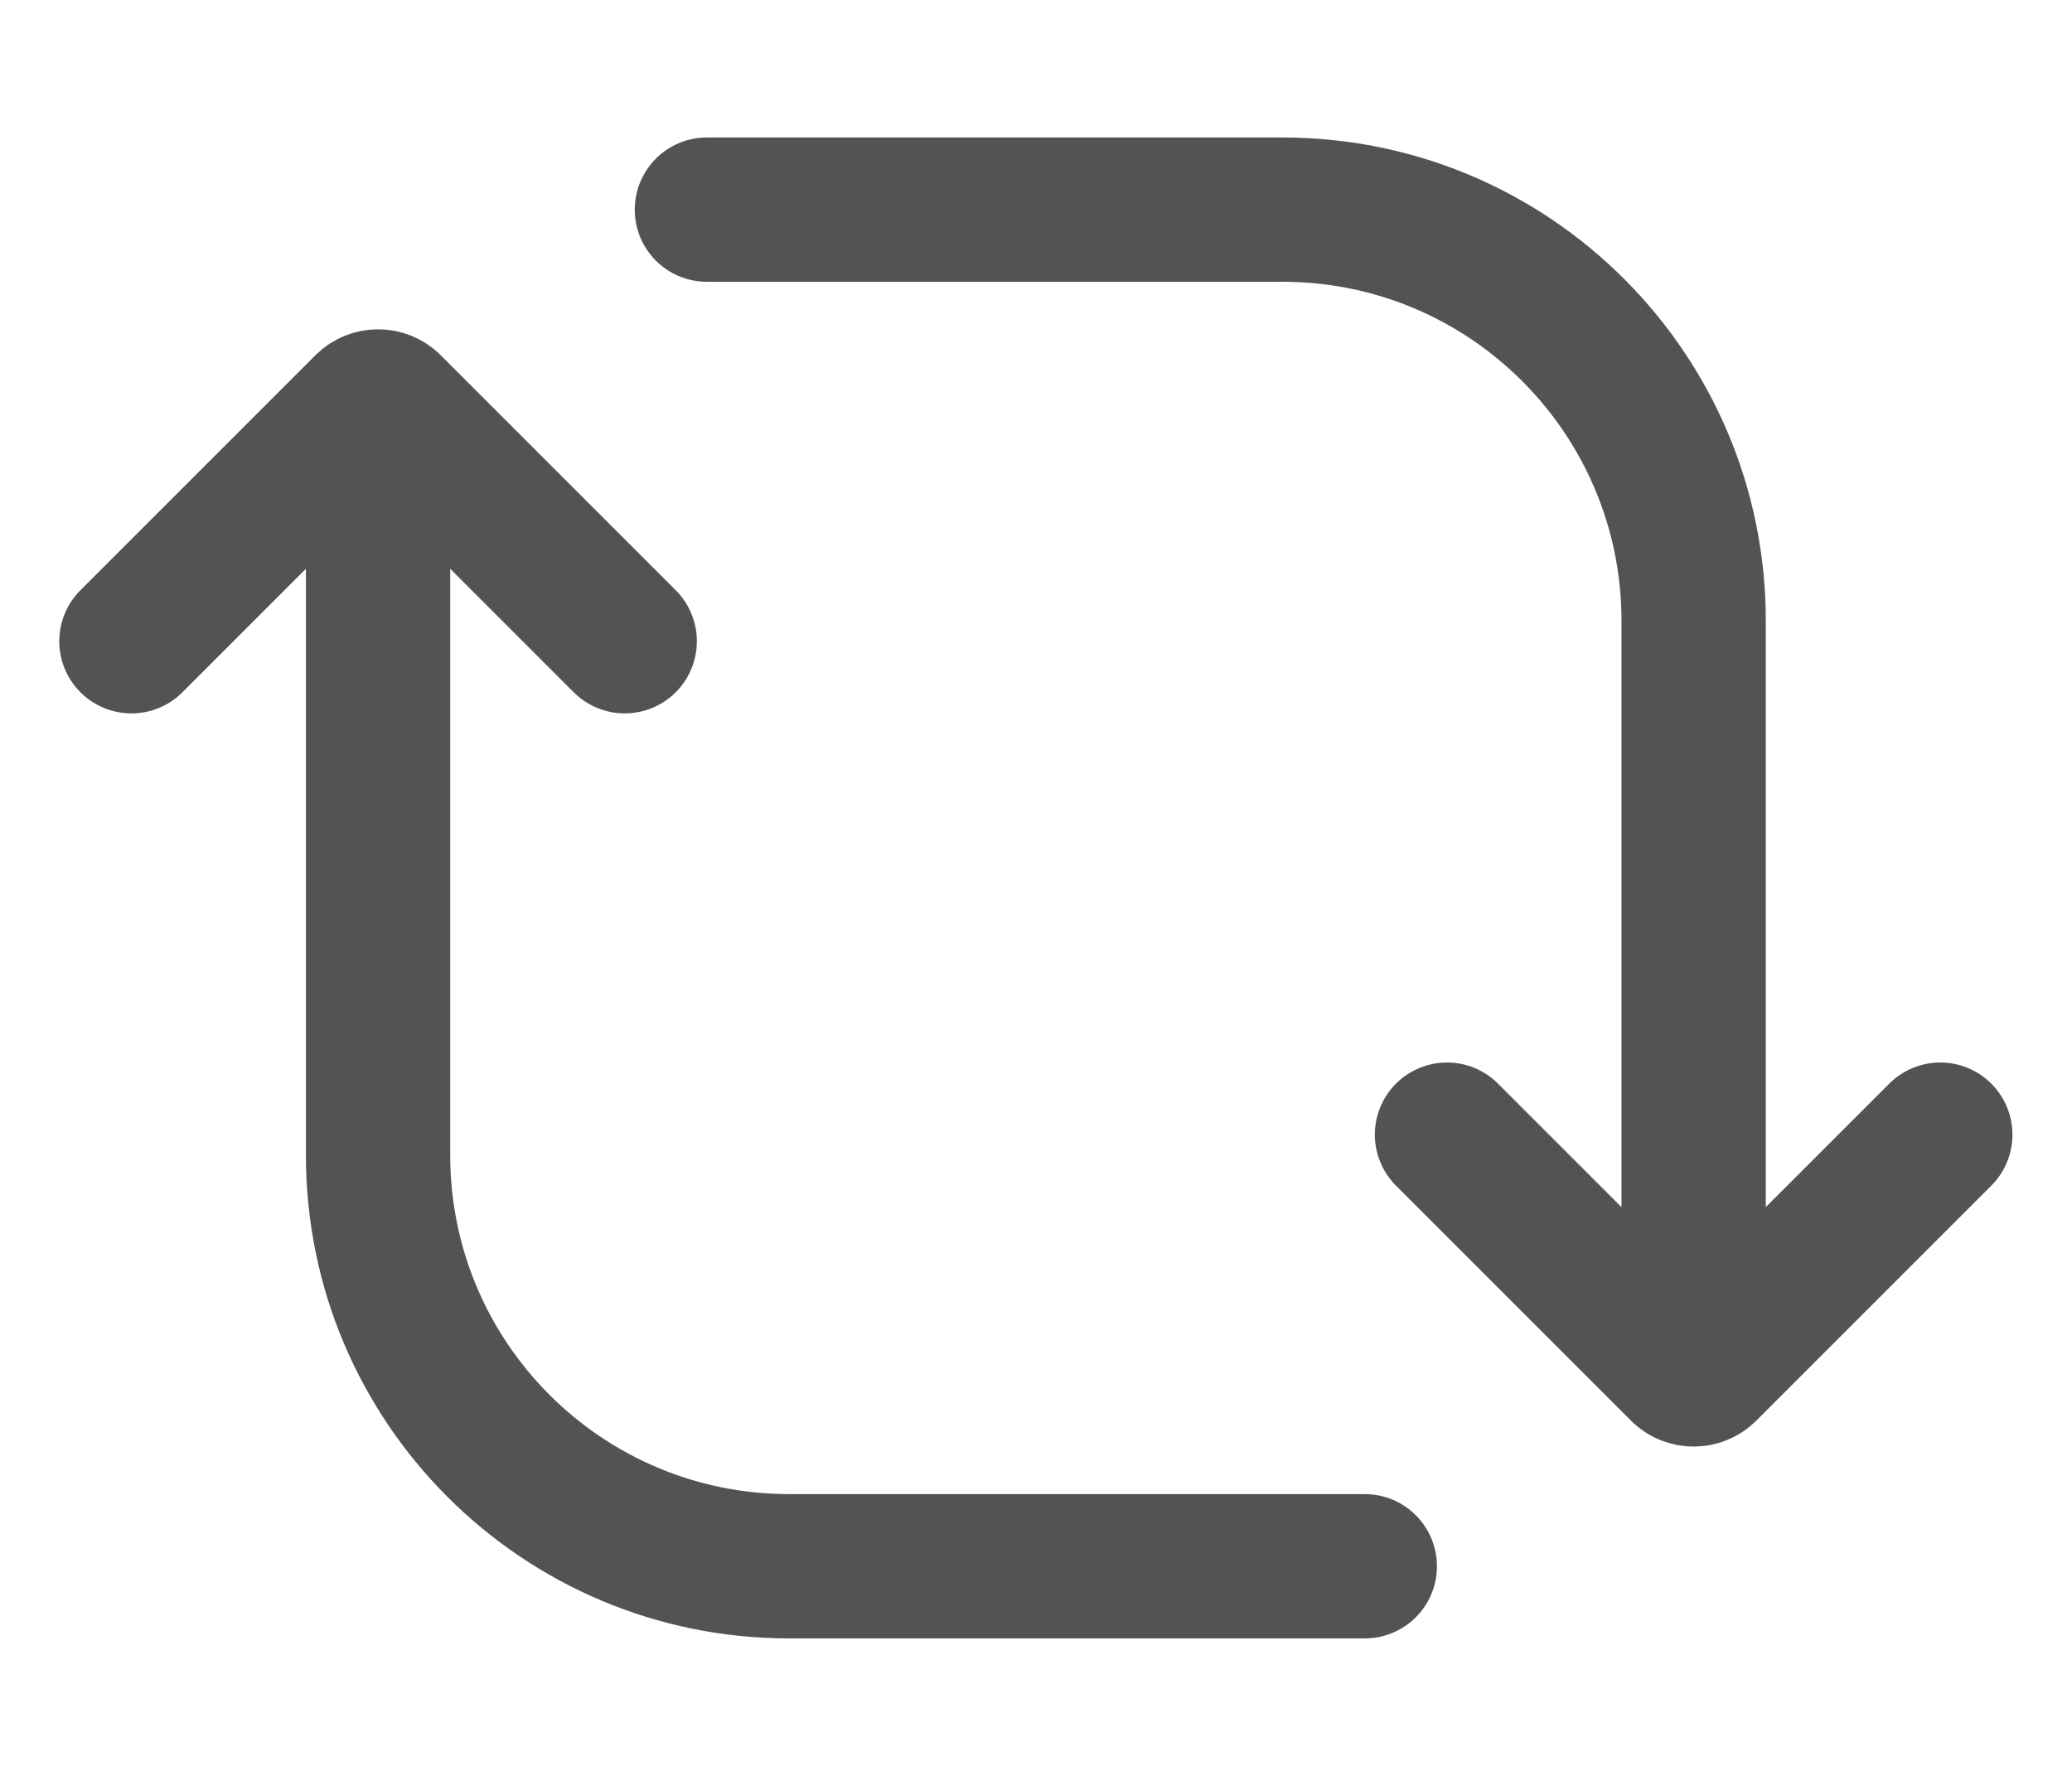
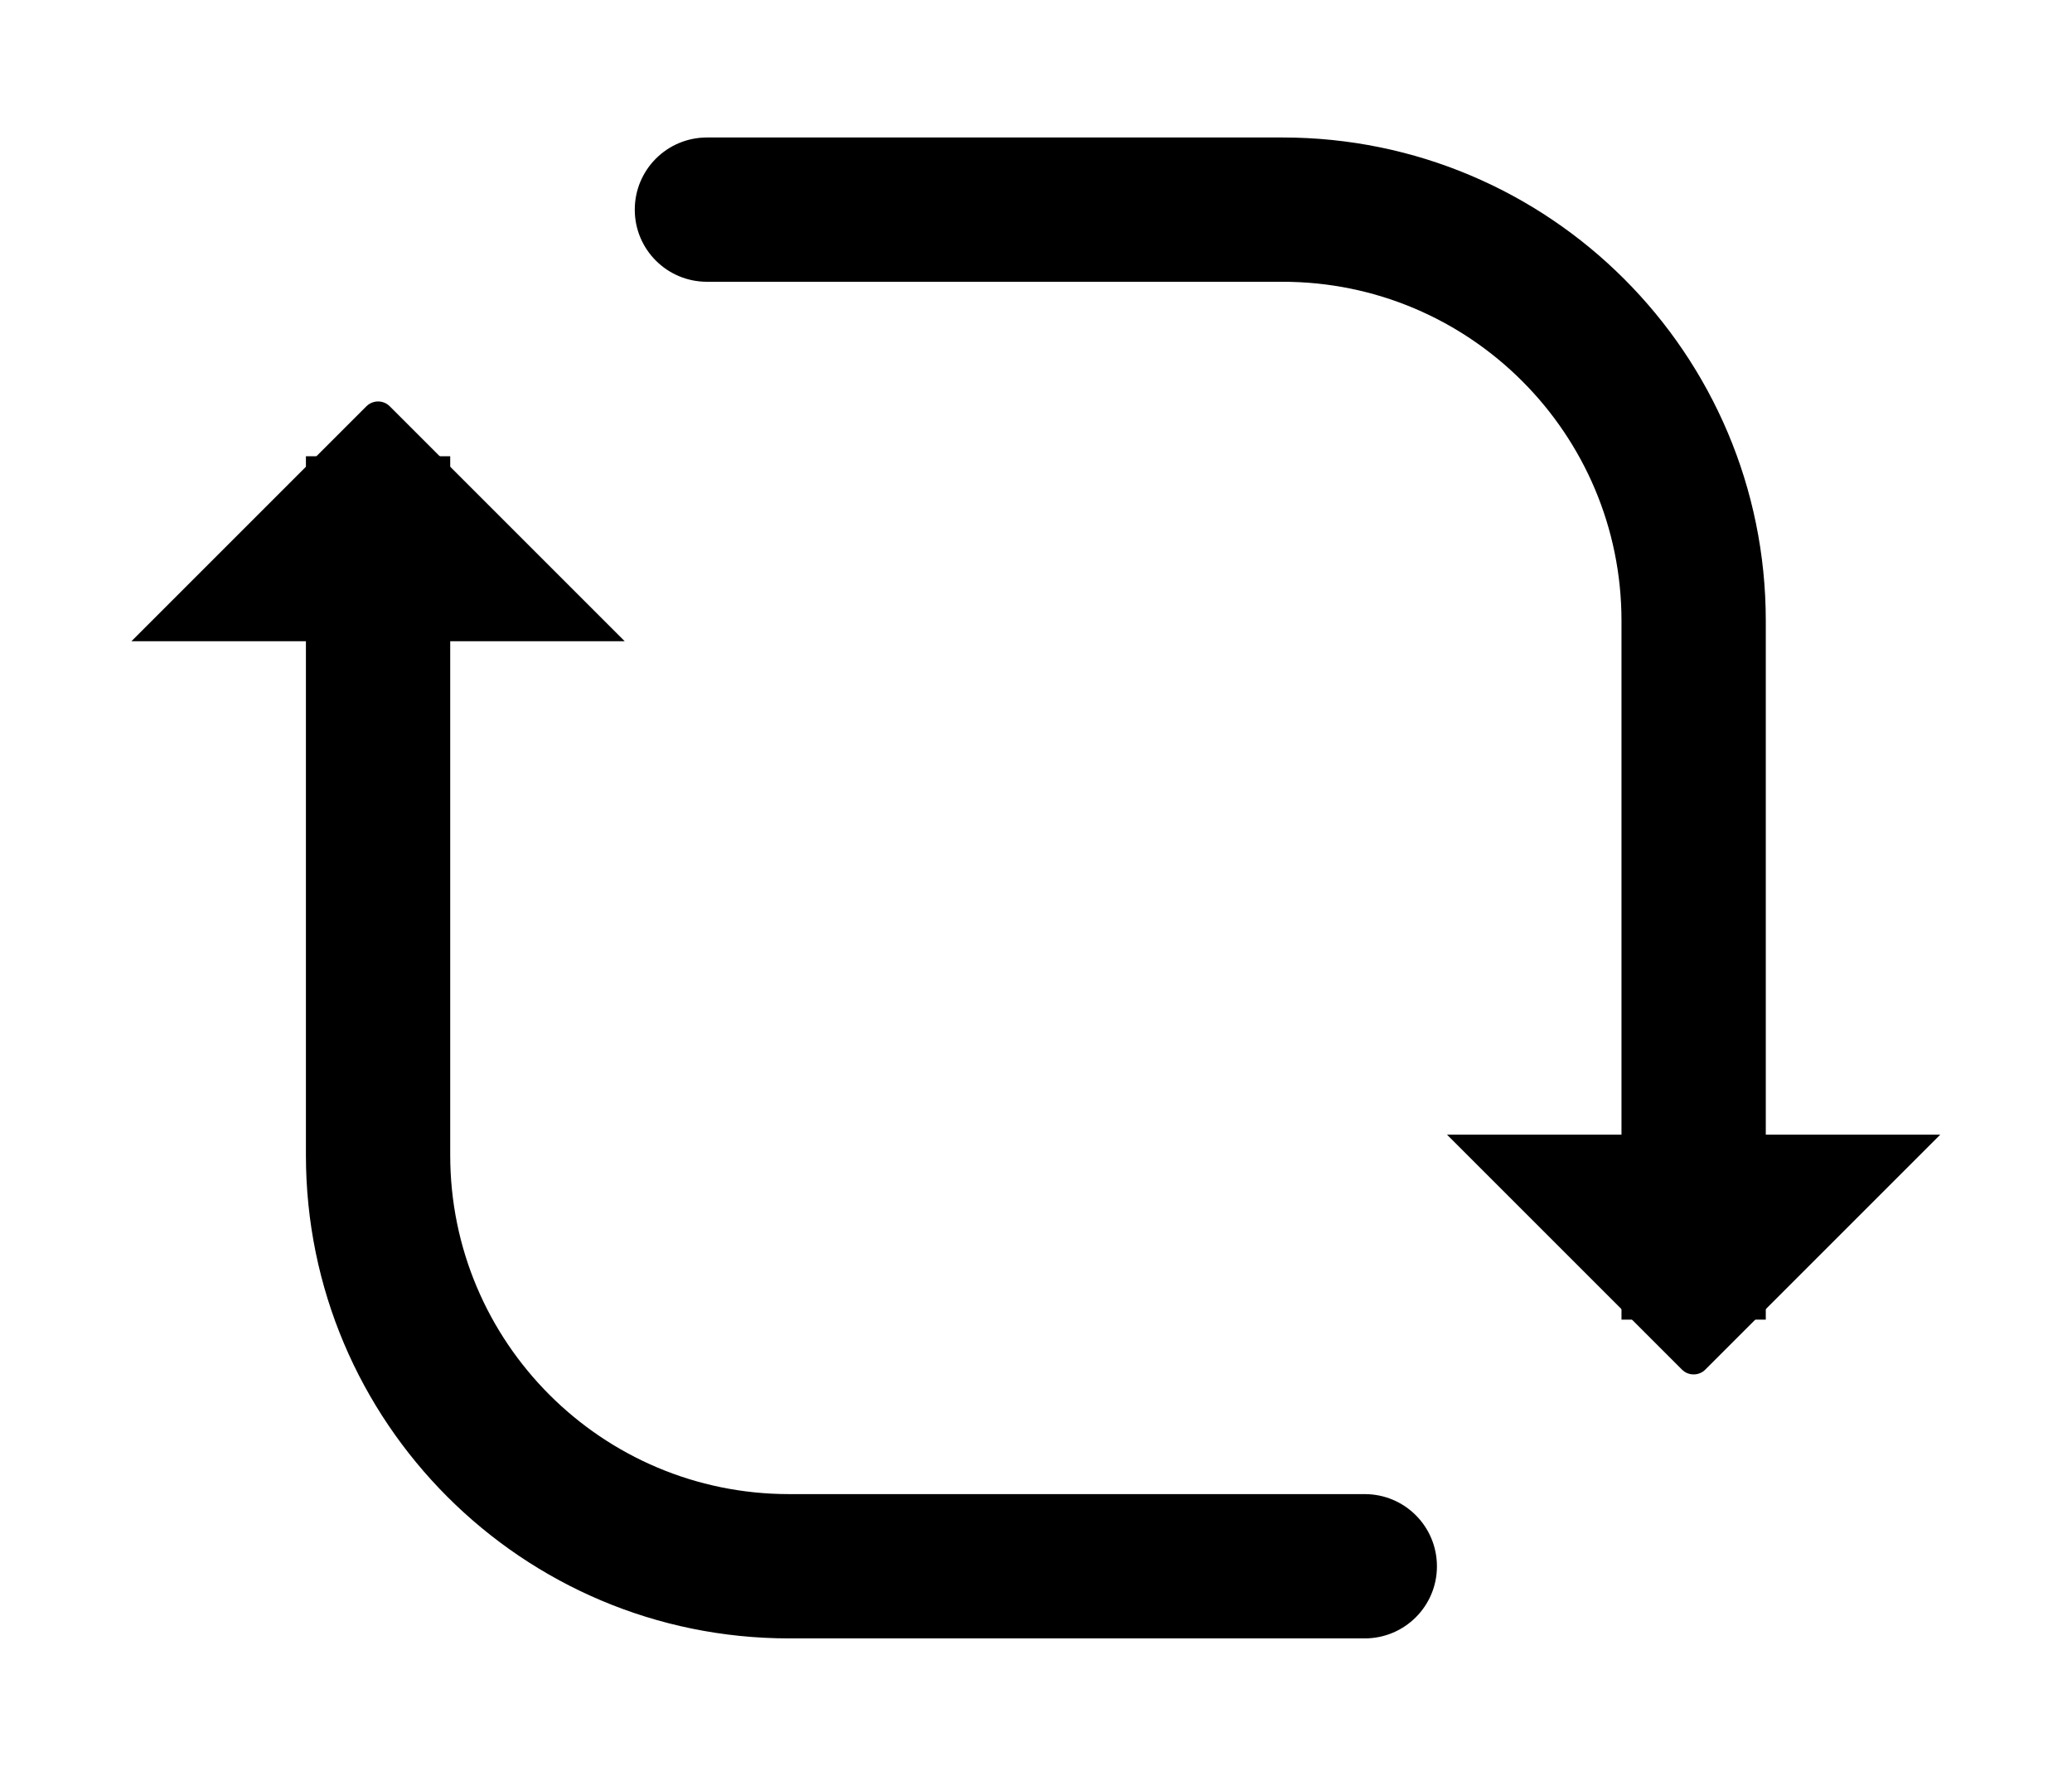
- <svg xmlns="http://www.w3.org/2000/svg" width="14" height="12" viewBox="0 0 14 12" fill="none">
-   <path d="M4.221 4.333L2.633 2.745C2.59 2.702 2.52 2.702 2.476 2.745L0.888 4.333" stroke="#535353" stroke-width="0.975" stroke-linecap="round" />
-   <path d="M9.221 11.071C9.491 11.071 9.709 10.853 9.709 10.584C9.709 10.314 9.491 10.096 9.221 10.096V11.071ZM2.067 3.083V7.806H3.042V3.083H2.067ZM5.332 11.071H9.221V10.096H5.332V11.071ZM2.067 7.806C2.067 9.609 3.529 11.071 5.332 11.071V10.096C4.068 10.096 3.042 9.071 3.042 7.806H2.067Z" fill="#535353" />
-   <path d="M9.777 7.667L11.365 9.255C11.408 9.298 11.479 9.298 11.522 9.255L13.11 7.667" stroke="#535353" stroke-width="0.975" stroke-linecap="round" />
-   <path d="M4.777 0.929C4.507 0.929 4.289 1.147 4.289 1.417C4.289 1.686 4.507 1.904 4.777 1.904L4.777 0.929ZM11.931 8.917L11.931 4.195L10.956 4.195L10.956 8.917L11.931 8.917ZM8.666 0.929L4.777 0.929L4.777 1.904L8.666 1.904L8.666 0.929ZM11.931 4.195C11.931 2.391 10.469 0.929 8.666 0.929L8.666 1.904C9.93 1.904 10.956 2.93 10.956 4.195L11.931 4.195Z" fill="#535353" />
+ <svg xmlns="http://www.w3.org/2000/svg" width="14" height="12" viewBox="0 0 14 12">
+   <path d="M4.221 4.333L2.633 2.745C2.59 2.702 2.52 2.702 2.476 2.745L0.888 4.333" stroke-width="0.975" stroke-linecap="round" />
+   <path d="M9.221 11.071C9.491 11.071 9.709 10.853 9.709 10.584C9.709 10.314 9.491 10.096 9.221 10.096V11.071ZM2.067 3.083V7.806H3.042V3.083H2.067ZM5.332 11.071H9.221V10.096H5.332V11.071ZM2.067 7.806C2.067 9.609 3.529 11.071 5.332 11.071V10.096C4.068 10.096 3.042 9.071 3.042 7.806H2.067Z" />
+   <path d="M9.777 7.667L11.365 9.255C11.408 9.298 11.479 9.298 11.522 9.255L13.11 7.667" stroke-width="0.975" stroke-linecap="round" />
+   <path d="M4.777 0.929C4.507 0.929 4.289 1.147 4.289 1.417C4.289 1.686 4.507 1.904 4.777 1.904L4.777 0.929ZM11.931 8.917L11.931 4.195L10.956 4.195L10.956 8.917L11.931 8.917ZM8.666 0.929L4.777 0.929L4.777 1.904L8.666 1.904L8.666 0.929ZM11.931 4.195C11.931 2.391 10.469 0.929 8.666 0.929L8.666 1.904C9.93 1.904 10.956 2.93 10.956 4.195L11.931 4.195Z" />
</svg>
